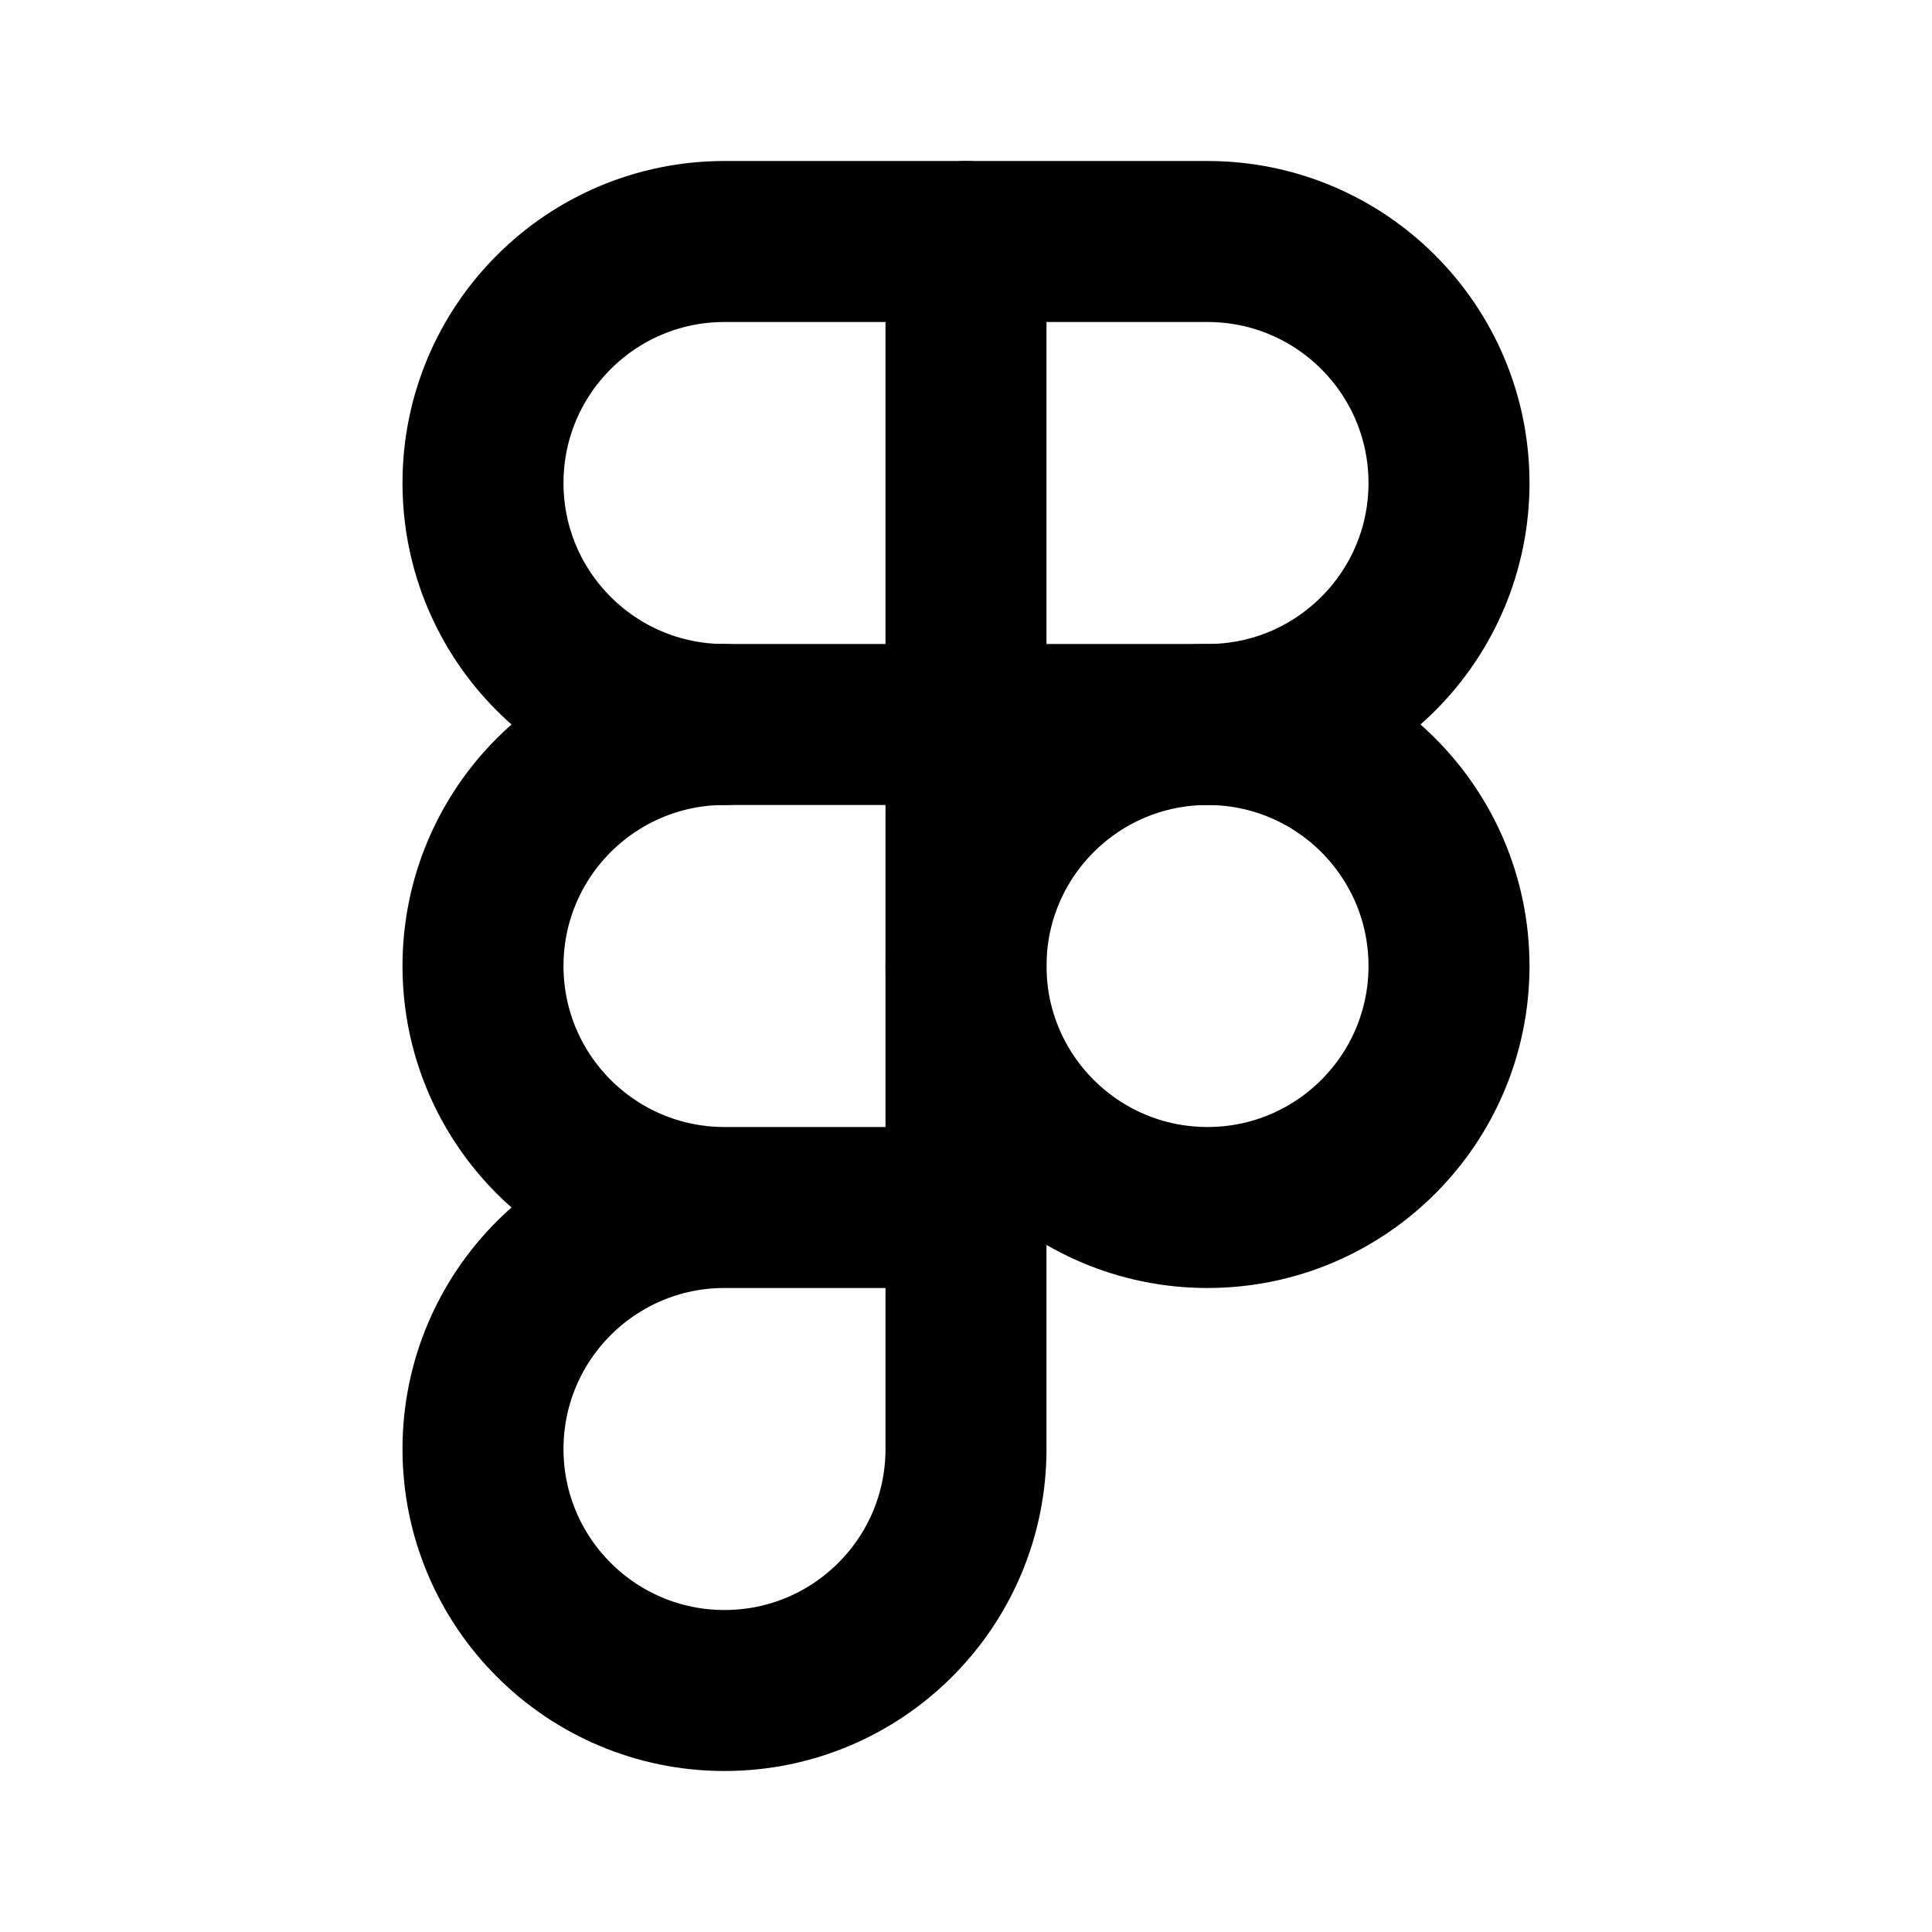
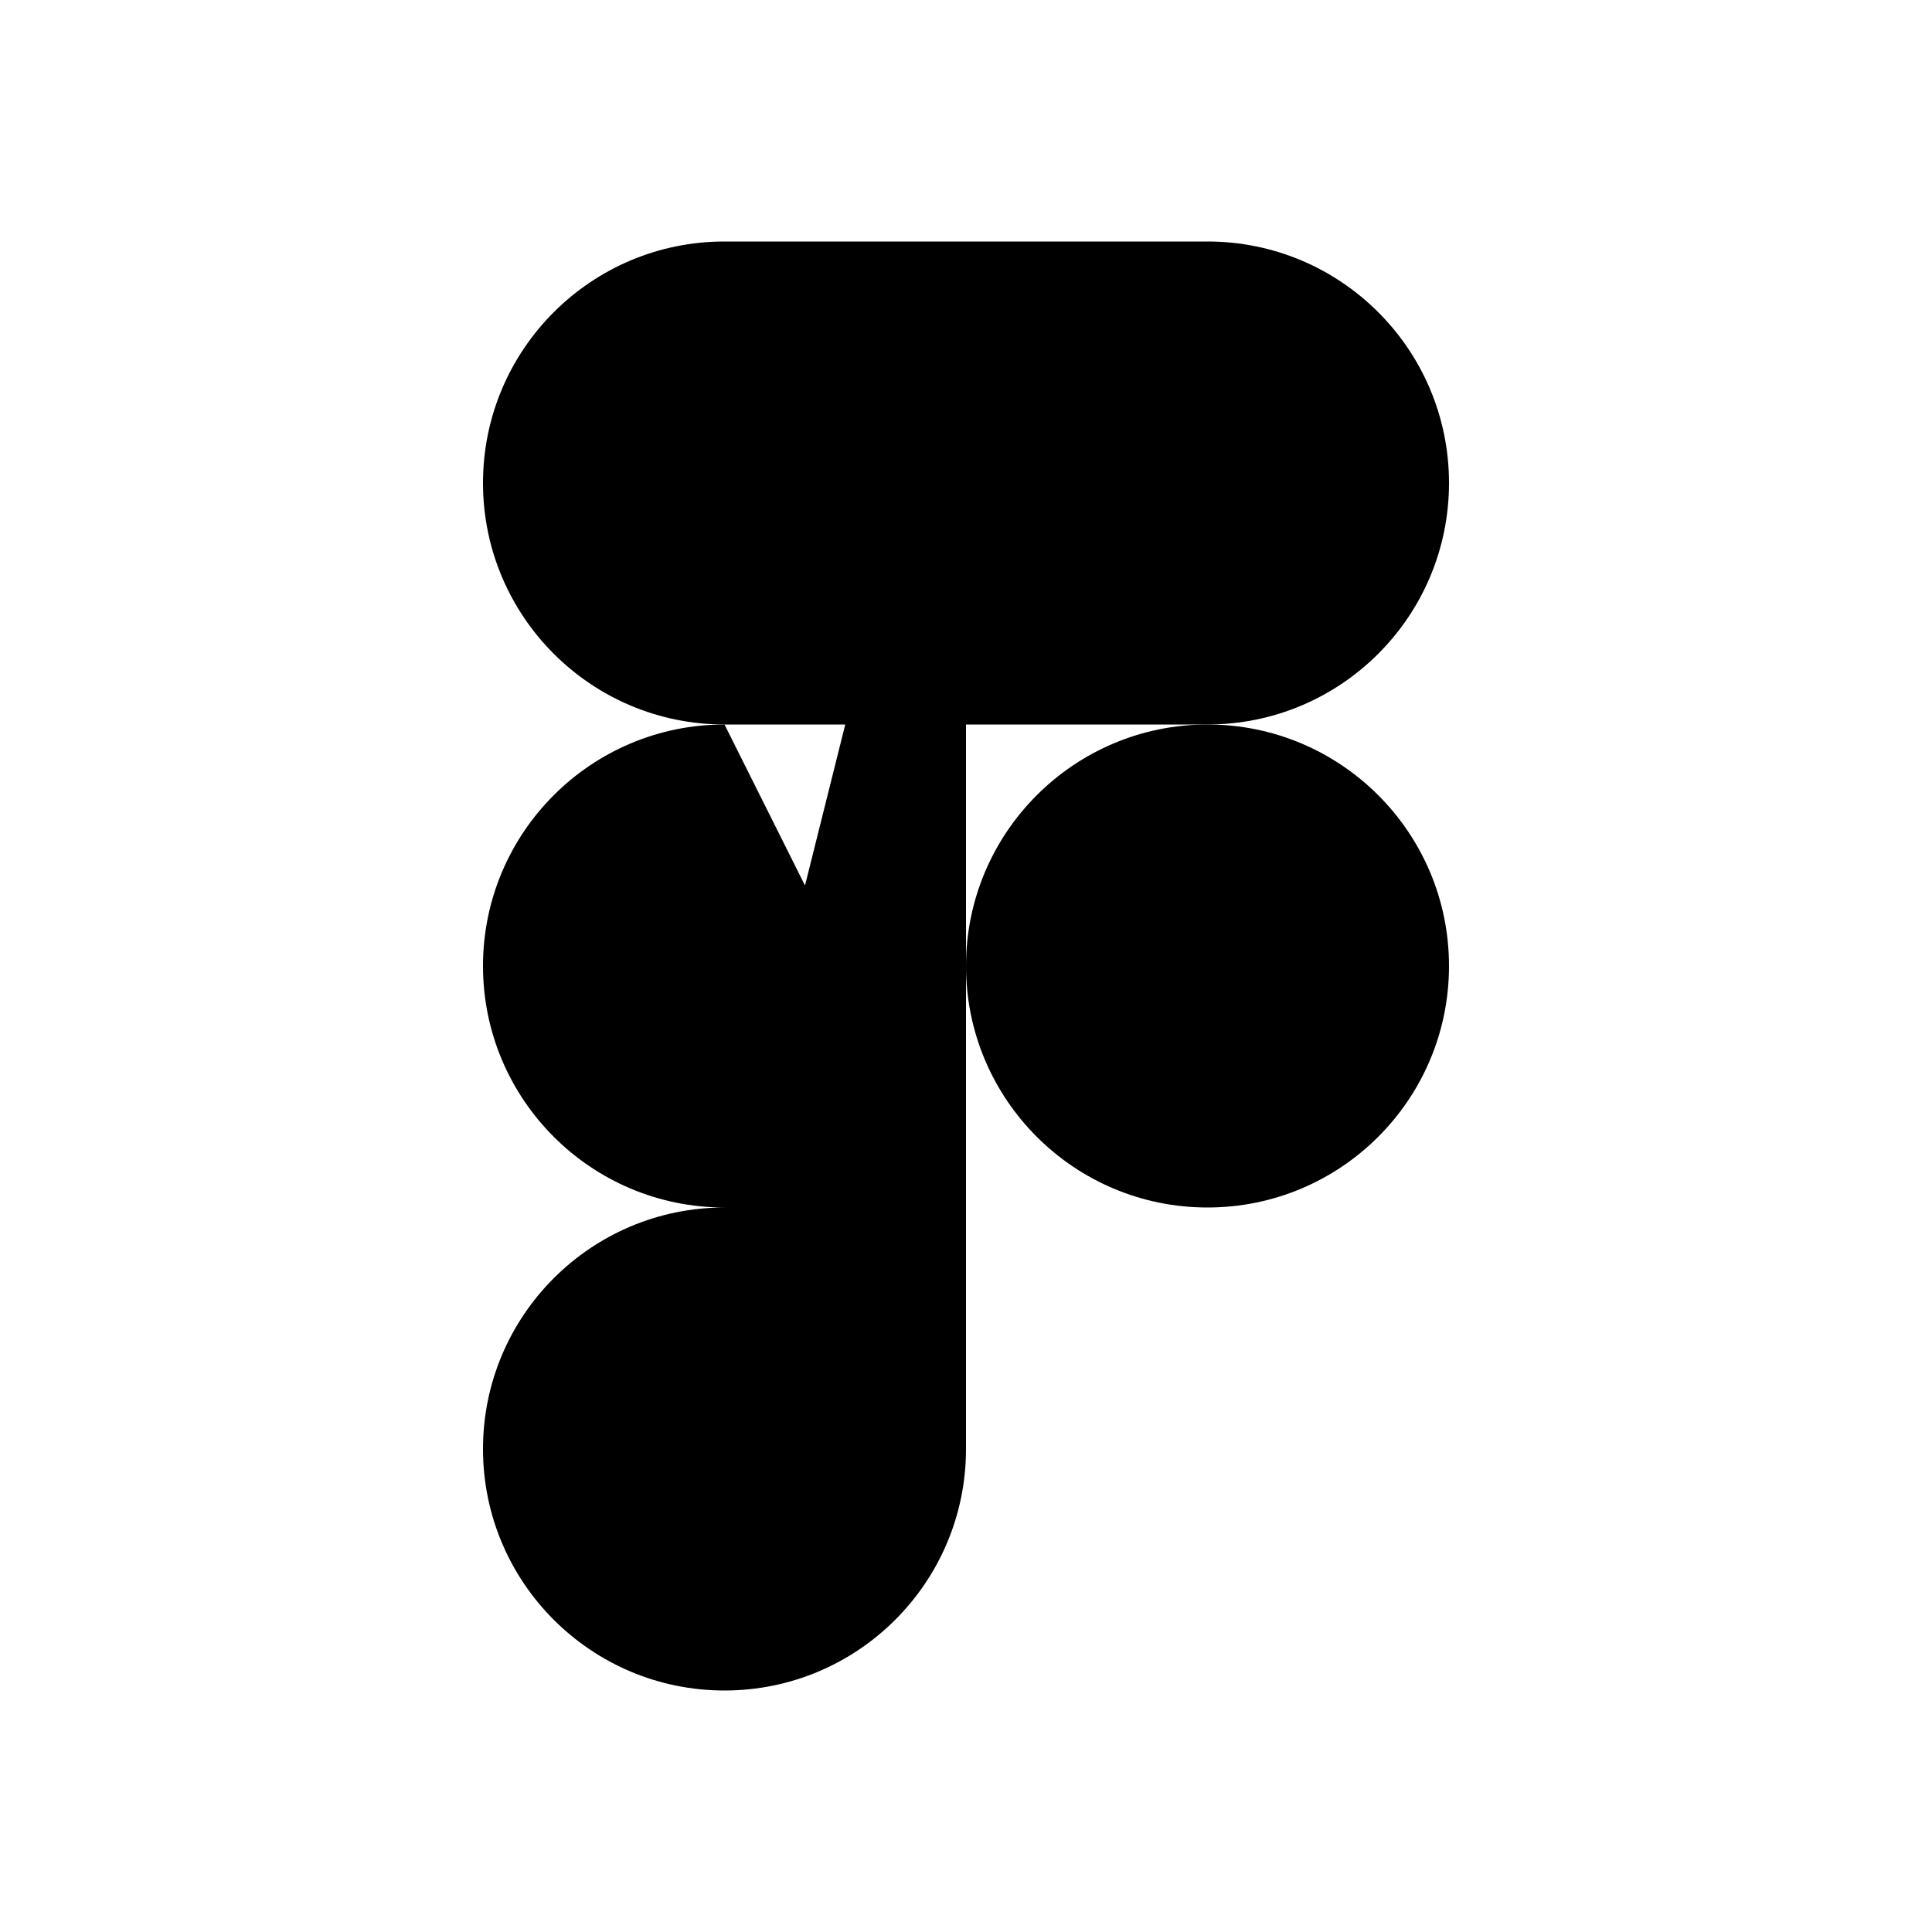
- <svg width="24" height="24" fill="none" stroke="currentColor" stroke-linecap="round" stroke-linejoin="round" stroke-width="2" aria-hidden="true" viewBox="0 0 24 24" focusable="false">
+ <svg aria-hidden="true" viewBox="0 0 24 24">
  <path d="M12 12a3 3 0 1 0 6 0 3 3 0 1 0-6 0" />
  <path d="M6 6a3 3 0 0 1 3-3h6a3 3 0 0 1 3 3 3 3 0 0 1-3 3H9a3 3 0 0 1-3-3" />
  <path d="M9 9a3 3 0 0 0 0 6h3m-3 0a3 3 0 1 0 3 3V3" />
</svg>
